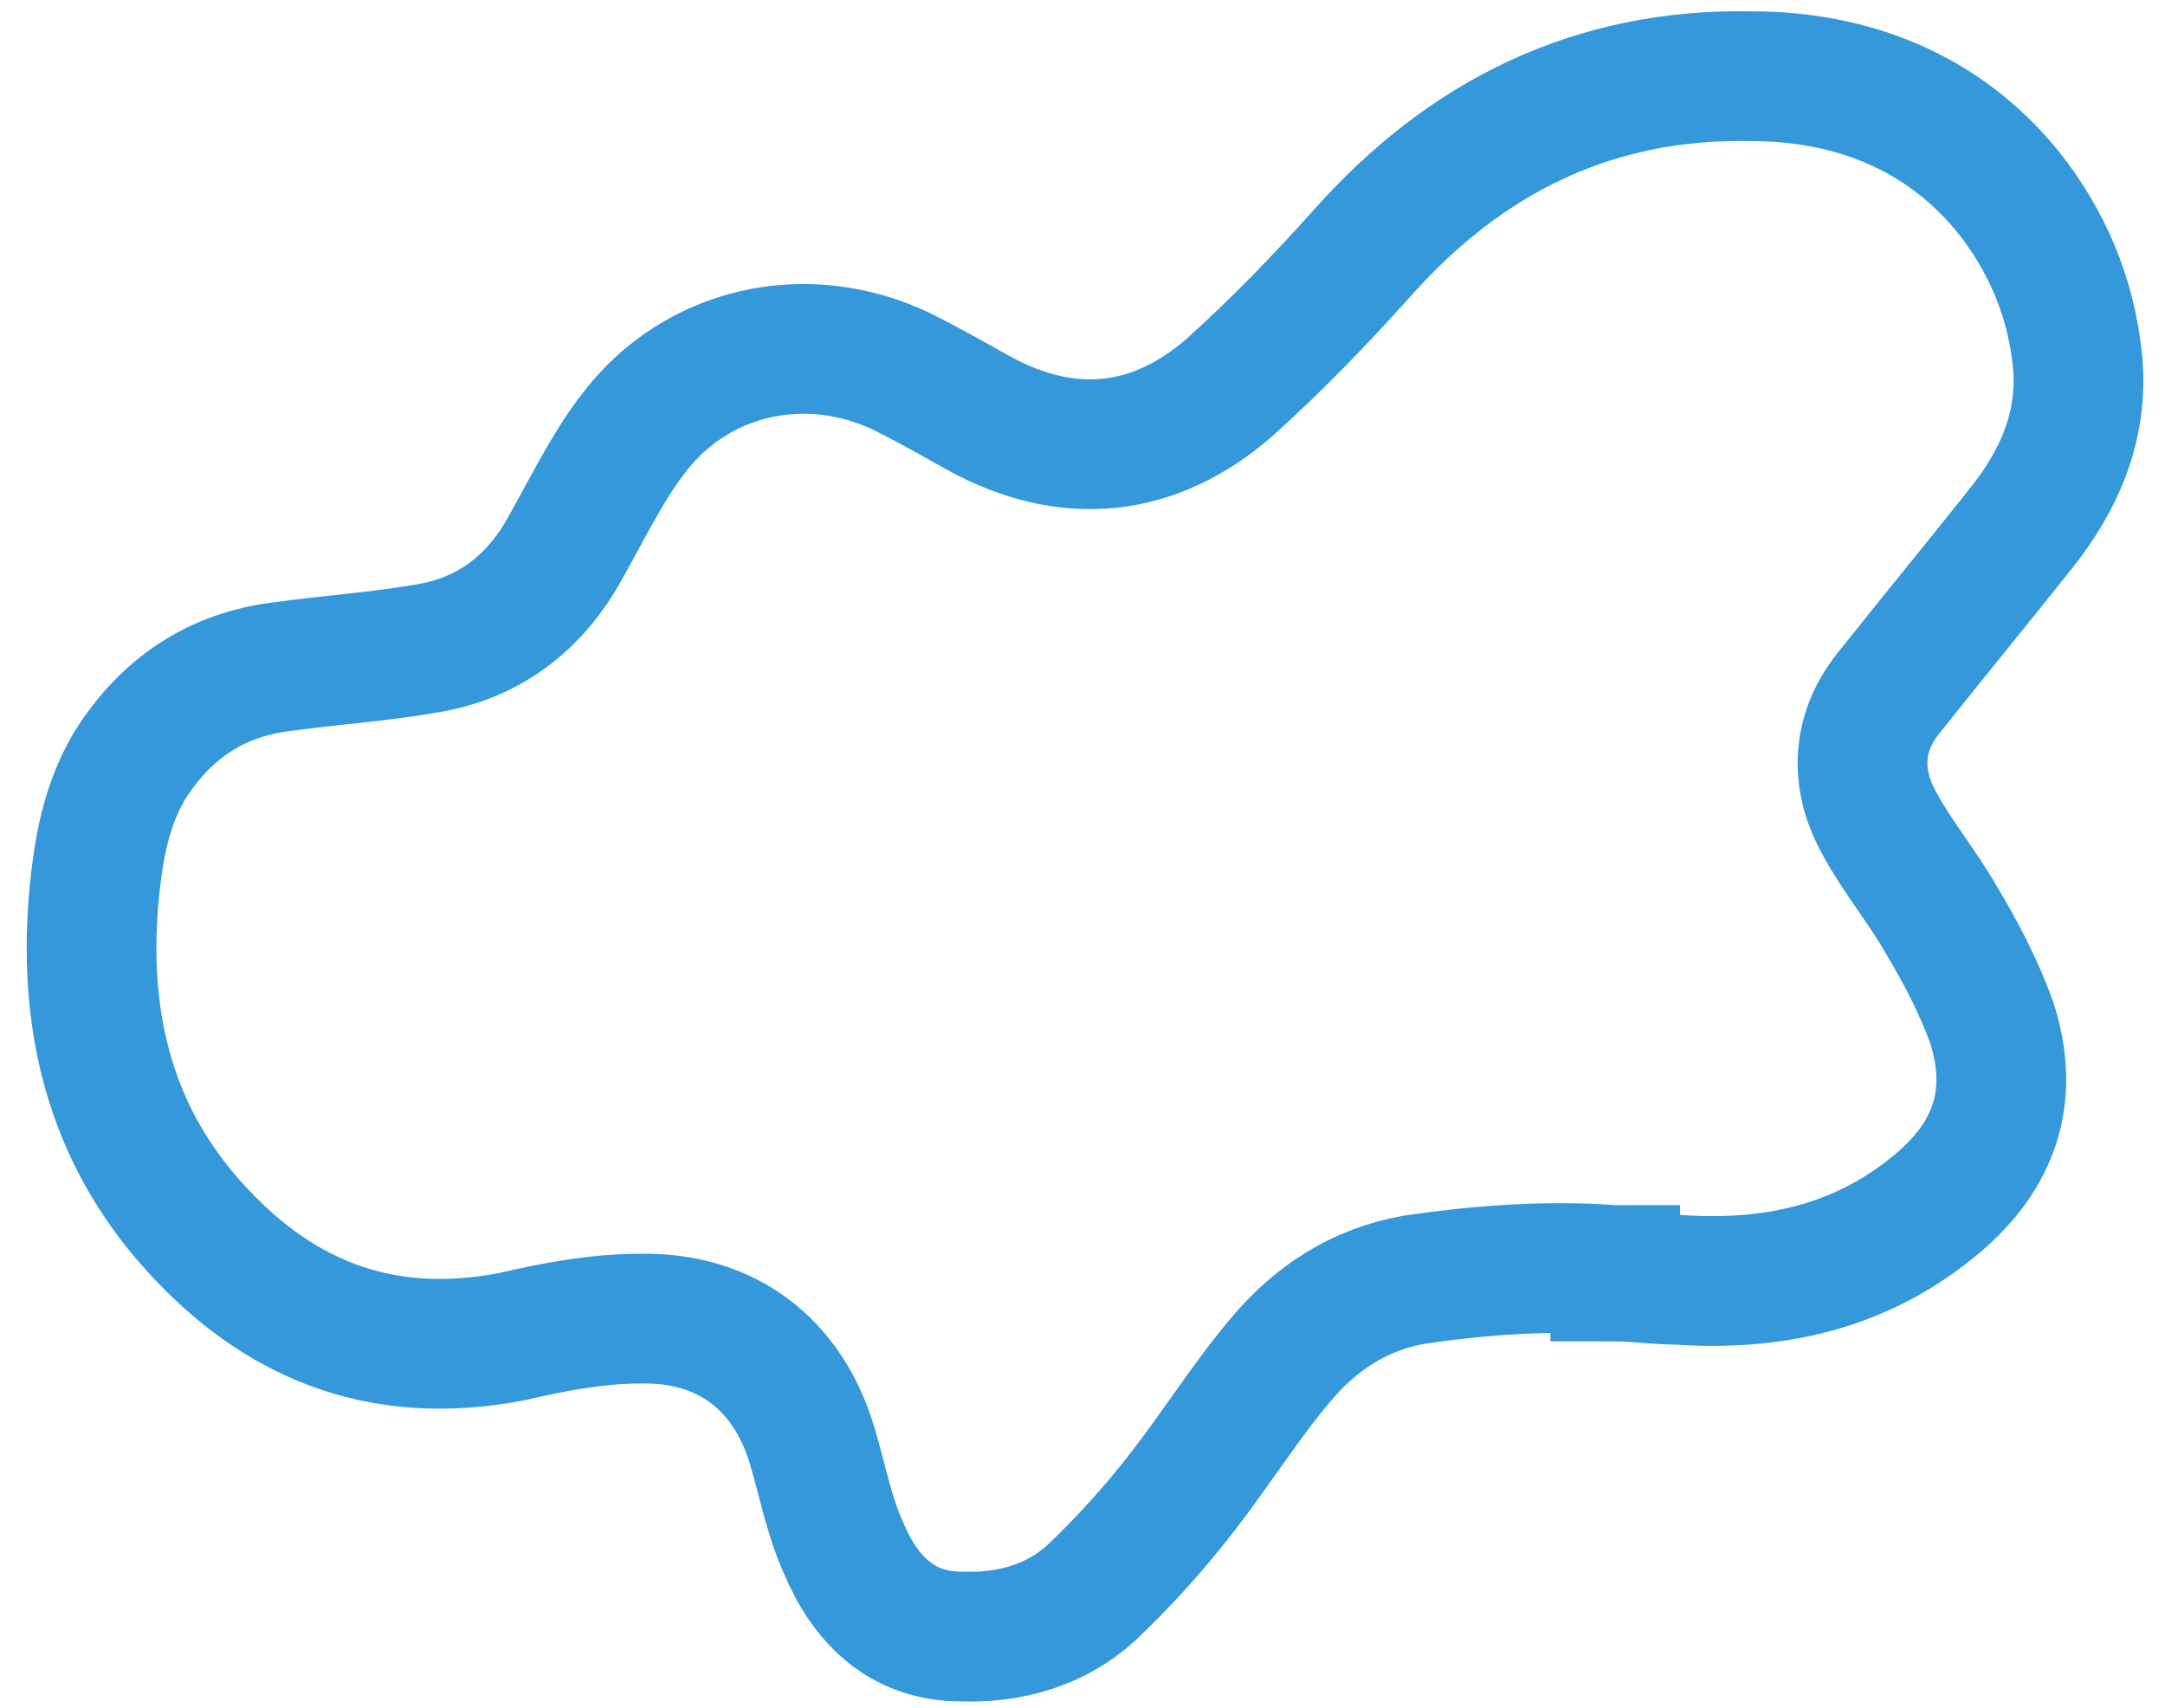
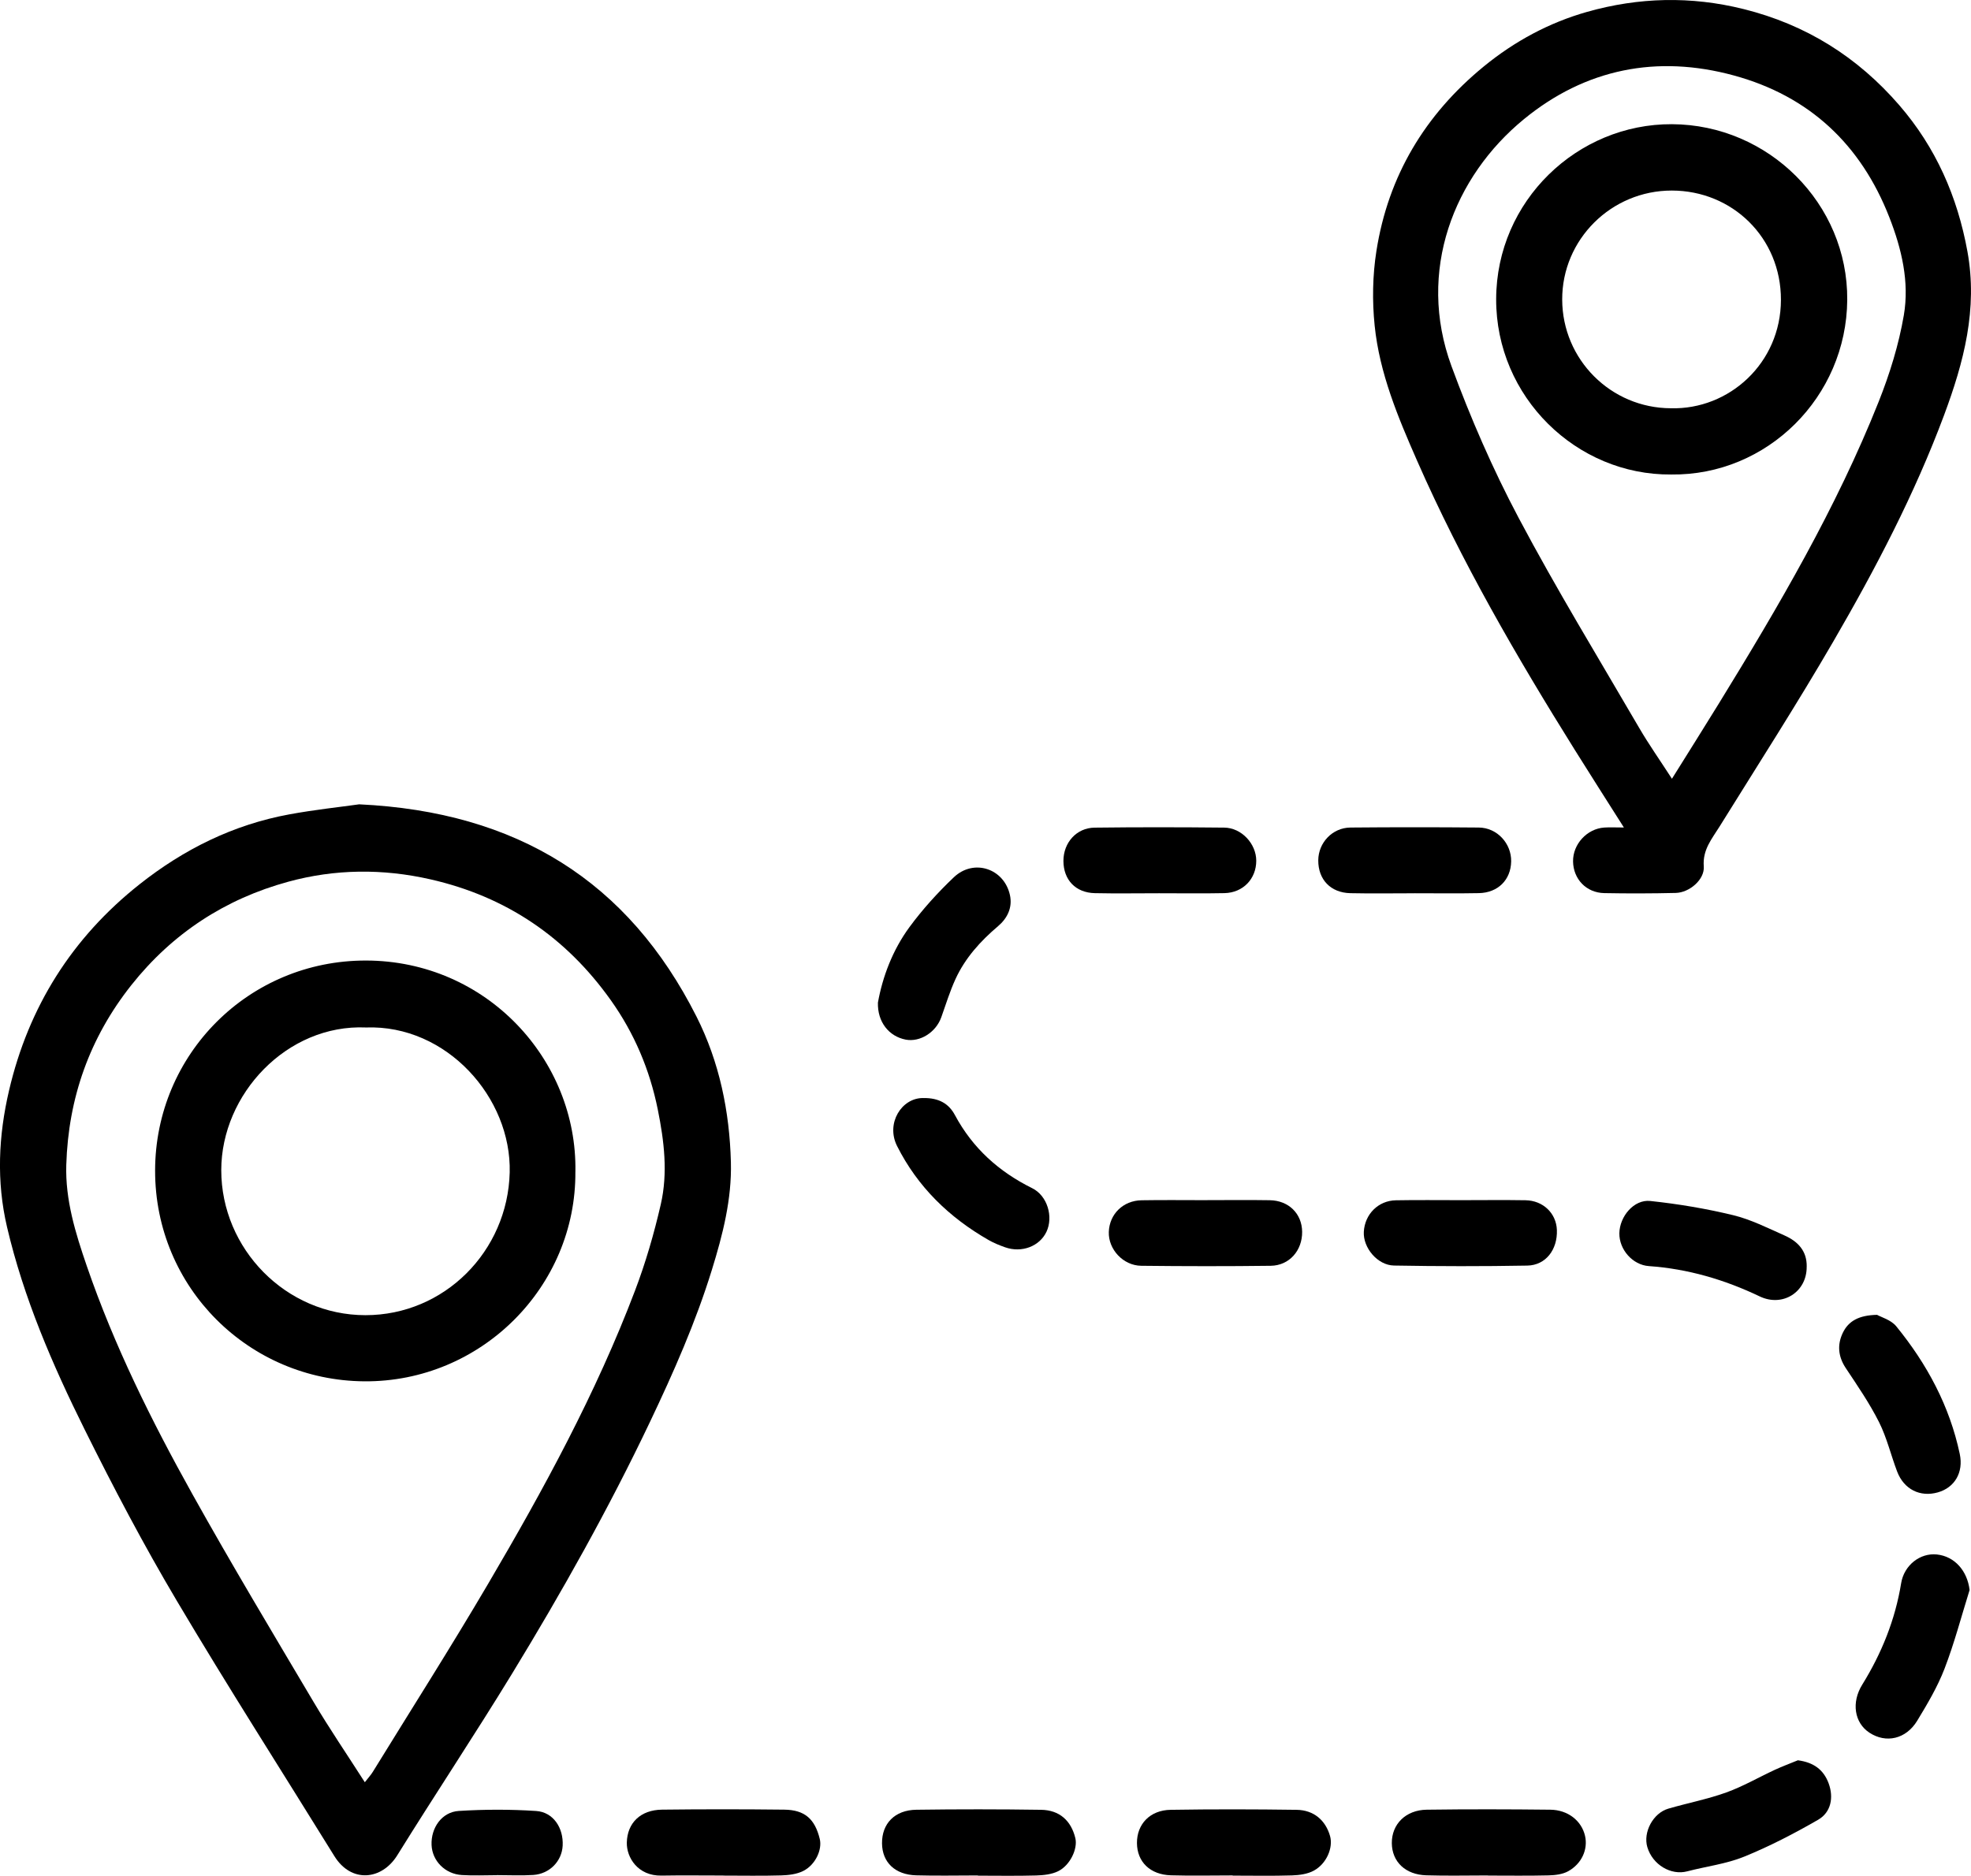
- <svg xmlns="http://www.w3.org/2000/svg" id="Layer_2" data-name="Layer 2" version="1.1" viewBox="0 0 133.5 105.3">
+ <svg xmlns="http://www.w3.org/2000/svg" id="Layer_2" width="813.03" height="773.91" viewBox="0 0 813.03 773.91">
  <defs>
-     <style>
-       .cls-1 {
-         fill: none;
-         stroke: #3498db;
-         stroke-miterlimit: 10;
-         stroke-width: 8px;
-       }
-     </style>
+     <style>.cls-1{fill:#000;stroke-width:0px;}</style>
  </defs>
-   <g id="Layer_1-2" data-name="Layer 1-2">
-     <path class="cls-1" d="M99.5,78.3c-4.1-.3-8.2,0-12.3.6-3.4.6-6.1,2.4-8.2,4.9-2.2,2.6-4,5.5-6.1,8.2-1.7,2.2-3.6,4.3-5.6,6.2-2.2,2-5,2.8-8,2.7-3.8,0-6-2.4-7.3-5.5-.9-2-1.3-4.2-1.9-6.2-1.5-5.1-5.3-8-10.6-7.9-2.7,0-5.3.5-7.9,1.1-8.2,1.6-14.7-1.1-20-7.2-5.2-6-6.6-13.2-5.7-21,.3-2.5.8-4.8,2.1-7,2.2-3.5,5.3-5.6,9.4-6.1,2.9-.4,5.9-.6,8.8-1.1,3.9-.6,6.8-2.8,8.7-6.3,1.3-2.3,2.5-4.8,4.1-6.9,3.9-5.2,10.7-6.7,16.6-3.9,1.6.8,3.2,1.7,4.8,2.6,5.5,3,10.8,2.4,15.4-1.6,2.9-2.6,5.6-5.4,8.2-8.3,6.4-7.2,14.3-11.1,24-10.9,6.2,0,11.8,2.2,15.8,7.1,2.4,3,3.9,6.5,4.3,10.4.4,4-1.1,7.4-3.5,10.4-2.7,3.4-5.5,6.8-8.2,10.2-1.9,2.4-2,5.2-.6,7.8,1.1,2.1,2.7,4,3.9,6.1,1.2,2,2.3,4.1,3.1,6.3,1.5,4.6.2,8.4-3.7,11.5-4.6,3.7-9.9,4.8-15.7,4.4-1.3,0-2.5-.2-3.8-.2h0v-.4Z" />
+   <g id="Layer_2-2">
+     <path class="cls-1" d="M148.16,331.85c65.17,3.08,111,31.79,139.16,87.61,9.44,18.71,13.63,39.12,14.17,60.06.4,15.25-3.35,29.87-7.84,44.39-6.7,21.7-15.84,42.37-25.57,62.81-16.96,35.66-36.27,70.06-56.82,103.75-15.4,25.23-31.8,49.86-47.38,74.98-6.38,10.28-18.98,11.63-25.97.32-21.7-35.1-43.96-69.86-65-105.35-13.62-22.96-26.1-46.66-37.97-70.58-13.3-26.79-25.17-54.25-32.04-83.59-4.42-18.88-3.53-37.66.82-56.29,8.06-34.56,25.98-63.05,53.85-85.12,18.28-14.48,38.7-24.6,61.74-28.84,10.42-1.92,21-3.04,28.85-4.15ZM150.5,735.31c1.43-1.84,2.5-2.99,3.3-4.3,15.92-25.86,32.23-51.48,47.61-77.66,22.87-38.91,44.47-78.54,60.53-120.86,4.39-11.55,7.86-23.54,10.63-35.59,2.98-12.97,1.4-26.07-1.23-39.1-3.32-16.48-9.72-31.56-19.4-45.16-18.46-25.94-43.09-42.71-74.35-49.83-19.75-4.5-39.44-4.29-58.71.98-25.99,7.1-47.74,21.28-64.67,42.61-17.28,21.79-26.03,46.63-26.87,74.22-.44,14.43,3.79,28.12,8.44,41.65,11.31,32.92,26.73,63.97,43.62,94.26,16.07,28.83,33.06,57.16,49.89,85.56,6.54,11.03,13.78,21.65,21.19,33.22Z" />
+     <path class="cls-1" d="M669.85,341.41c-7.2-11.37-13.76-21.62-20.21-31.95-24.06-38.52-46.82-77.77-65.11-119.41-7.85-17.87-15.49-36.08-17.49-55.71-1.04-10.14-.86-20.7.72-30.76,4.85-30.96,20.02-56.27,44.28-76.15,12.72-10.42,27-18.11,42.69-22.55,21.25-6,42.71-6.56,64.45-1.15,25.82,6.42,47.08,19.8,64.29,39.7,15.02,17.37,23.97,37.66,28.09,60.34,4.31,23.74-1.49,45.66-9.65,67.55-12.17,32.63-28.26,63.35-45.67,93.34-14.99,25.82-31.15,50.96-46.91,76.33-3.19,5.13-7.06,9.58-6.53,16.49.41,5.37-5.86,10.79-11.57,10.93-9.82.23-19.66.26-29.48.07-7.43-.15-12.76-5.79-12.87-13.06-.11-7.11,5.74-13.51,12.89-13.99,2.3-.15,4.62-.02,8.09-.02ZM689.67,321.3c6.98-11.19,13.2-21.04,19.3-30.96,24.66-40.11,48.49-80.69,65.96-124.57,4.57-11.48,8.31-23.55,10.39-35.69,2.35-13.76-.88-27.39-5.98-40.44-11.75-30.08-33.04-50.02-64.12-58.5-31.67-8.65-61.22-2.78-86.61,18.03-28.87,23.66-44.32,62.65-29.88,101.9,7.85,21.35,17.01,42.41,27.65,62.5,15.6,29.45,33.01,57.95,49.79,86.77,3.94,6.76,8.47,13.18,13.51,20.98Z" />
+     <path class="cls-1" d="M403.4,773.78c-8.49,0-16.99.19-25.47-.05-8.74-.24-14.01-5.37-14.1-13.17-.09-8.16,5.24-13.76,14.14-13.89,17.15-.24,34.3-.23,51.45.02,7.62.11,12.4,4.47,14.15,11.67,1.06,4.35-2.1,11.21-7.09,13.67-2.68,1.32-6.04,1.67-9.11,1.76-7.99.23-15.98.08-23.97.08,0-.03,0-.05,0-.08Z" />
+     <path class="cls-1" d="M613.8,773.78c-8.49,0-16.99.2-25.47-.06-8.64-.26-14.13-5.61-14.21-13.25-.07-7.82,5.7-13.7,14.42-13.82,16.98-.23,33.97-.19,50.95,0,7.32.08,12.91,4.6,14.33,10.79,1.27,5.5-1.3,11.49-6.99,14.62-2.31,1.27-5.34,1.62-8.06,1.69-8.32.21-16.65.08-24.97.08,0-.02,0-.03,0-.05Z" />
+     <path class="cls-1" d="M508.48,773.77c-8.49,0-16.99.2-25.48-.05-8.62-.26-13.97-5.57-14.01-13.34-.03-7.78,5.38-13.55,13.89-13.68,17.31-.28,34.64-.24,51.95,0,7.13.1,11.97,4.33,13.81,10.82,1.34,4.76-1.38,11.38-6.69,14.27-2.6,1.42-5.96,1.87-9,1.97-8.15.26-16.32.09-24.48.09,0-.02,0-.05,0-.07Z" />
+     <path class="cls-1" d="M298.29,773.81c-8.48,0-16.97-.12-25.45.03-9.76.17-14.43-7.51-14.28-13.65.2-8.04,5.58-13.45,14.54-13.56,16.8-.2,33.61-.19,50.41,0,8.45.1,12.63,3.84,14.64,12.1,1.07,4.4-1.78,10.68-6.82,13.2-2.67,1.34-6.01,1.74-9.07,1.83-7.98.24-15.97.08-23.96.08,0-.01,0-.03,0-.04Z" />
+     <path class="cls-1" d="M362.14,413.65c1.91-10.6,6.02-21.62,13.01-31.14,5.41-7.36,11.66-14.24,18.29-20.55,8.22-7.82,20.78-3.64,23.16,7.36,1.1,5.1-1.04,9.52-4.89,12.79-7.28,6.17-13.58,13.13-17.57,21.83-2.33,5.08-3.98,10.48-5.86,15.76-2.22,6.22-8.75,10.36-14.68,9.23-6.88-1.32-11.69-7.24-11.46-15.28Z" />
+     <path class="cls-1" d="M812.45,656.01c-3.39,10.85-6.27,21.9-10.35,32.49-2.88,7.48-7.07,14.54-11.25,21.43-4.62,7.63-12.88,9.43-19.7,4.96-6.27-4.11-7.52-12.51-2.99-19.82,8.01-12.94,13.6-26.79,16.06-41.88,1.21-7.4,7.82-12.59,14.76-11.84,7.35.79,12.54,6.79,13.47,14.65Z" />
+     <path class="cls-1" d="M745.25,522.62c.1,10.42-9.87,16.81-19.39,12.25-14.5-6.93-29.62-11.37-45.7-12.5-6.75-.47-12.28-6.86-12.18-13.55.11-6.95,6.03-14.03,12.73-13.32,11.49,1.22,22.98,3.14,34.21,5.86,7.3,1.77,14.2,5.28,21.14,8.35,5.46,2.42,9.33,6.32,9.2,12.9Z" />
+     <path class="cls-1" d="M774.28,542.48c1.67.96,5.75,2.07,7.92,4.73,12.66,15.53,22.01,32.87,26.19,52.65,1.63,7.7-2.14,13.91-9.04,15.87-7.3,2.07-13.98-1.24-16.78-8.58-2.58-6.78-4.25-13.99-7.49-20.43-3.9-7.76-8.88-15-13.7-22.26-3.17-4.78-3.59-9.66-1.22-14.58,2.34-4.84,6.59-7.24,14.11-7.4Z" />
+     <path class="cls-1" d="M741.59,726.26c6.44.84,10.64,3.82,12.74,9.58,2.09,5.73,1.01,11.87-4.36,14.96-9.84,5.67-19.99,10.95-30.5,15.22-7.42,3.02-15.66,4.01-23.49,6.06-6.73,1.77-14.27-2.7-16.45-9.94-1.85-6.16,2.34-14.1,8.67-15.93,7.94-2.31,16.12-3.88,23.88-6.67,6.93-2.5,13.39-6.27,20.11-9.38,3.08-1.42,6.27-2.6,9.41-3.89Z" />
+     <path class="cls-1" d="M497.34,495.16c8.82,0,17.63-.12,26.45.03,7.81.13,13.23,5.54,13.34,12.97.11,7.74-5.27,13.98-12.96,14.08-17.79.23-35.6.2-53.39,0-7.51-.08-13.64-6.81-13.4-13.95.24-7.34,5.87-12.95,13.52-13.08,8.81-.15,17.63-.04,26.45-.04Z" />
+     <path class="cls-1" d="M602.77,495.17c8.83,0,17.67-.12,26.5.03,7.28.12,12.69,5.4,12.94,12.26.3,8.09-4.57,14.56-12.2,14.7-18.32.33-36.66.31-54.99-.02-6.86-.12-12.81-7.41-12.45-13.92.4-7.24,5.93-12.86,13.2-13,9-.17,18-.04,27-.05Z" />
+     <path class="cls-1" d="M478.1,368.54c-8.83,0-17.66.15-26.48-.04-7.93-.17-12.94-5.49-12.96-13.28-.02-7.52,5.36-13.66,12.86-13.75,17.82-.22,35.64-.19,53.46-.01,7.16.07,13.22,6.67,13.22,13.66,0,7.48-5.43,13.2-13.12,13.37-8.99.19-17.99.04-26.98.05Z" />
+     <path class="cls-1" d="M583.52,368.55c-8.83,0-17.66.15-26.48-.04-8.16-.17-13.32-5.62-13.26-13.58.05-7.25,5.83-13.43,13.26-13.5,17.66-.16,35.31-.16,52.97,0,7.55.07,13.48,6.58,13.34,14-.14,7.56-5.42,12.91-13.34,13.06-8.82.18-17.66.04-26.48.05Z" />
+     <path class="cls-1" d="M380.72,453.03c6.82-.12,10.76,2.51,13.18,7.03,7.3,13.62,18.1,23.35,31.88,30.17,6.28,3.1,8.81,11.84,5.87,18.01-2.85,5.98-10.17,8.78-17.02,6.38-2.32-.82-4.65-1.75-6.78-2.97-16.3-9.33-29.32-21.93-37.82-38.84-4.69-9.33,1.85-19.81,10.68-19.78Z" />
+     <path class="cls-1" d="M204.98,773.67c-4.83,0-9.67.25-14.48-.06-6.96-.44-12.21-5.87-12.48-12.4-.29-7.08,4.23-13.61,11.24-14.05,10.6-.66,21.3-.68,31.9.02,7.05.47,11.3,6.94,10.94,14.27-.31,6.42-5.36,11.68-12.15,12.13-4.97.32-9.98.06-14.98.06,0,0,0,.02,0,.03Z" />
+     <path class="cls-1" d="M237.34,483.41c.38,47.5-38.92,86.88-87.1,86.5-47.59-.37-86.32-38.7-86.26-86.96.06-47.9,38.57-86.72,86.98-86.65,49.73.08,87.19,40.93,86.39,87.11ZM150.97,423.92c-32.62-1.43-59.69,27.53-59.7,58.87,0,32.43,26.62,59.82,59.48,59.83,32.57,0,58.68-26.38,59.5-58.88.78-30.87-26.03-61.03-59.29-59.82Z" />
+     <path class="cls-1" d="M689.35,195.77c-39.07.34-72.3-31.99-72.19-72.37.11-40.54,33.49-72.36,72.53-72.16,39.82.2,72.59,32.79,72.29,72.5-.3,40-32.97,72.55-72.64,72.03ZM689.22,168.44c23.98.65,45.36-18.58,45.41-44.71.05-25.68-20.07-45.1-45.02-45.11-24.97-.02-45.28,20.19-45.21,44.98.07,24.75,20.08,44.77,44.83,44.84Z" />
  </g>
</svg>
